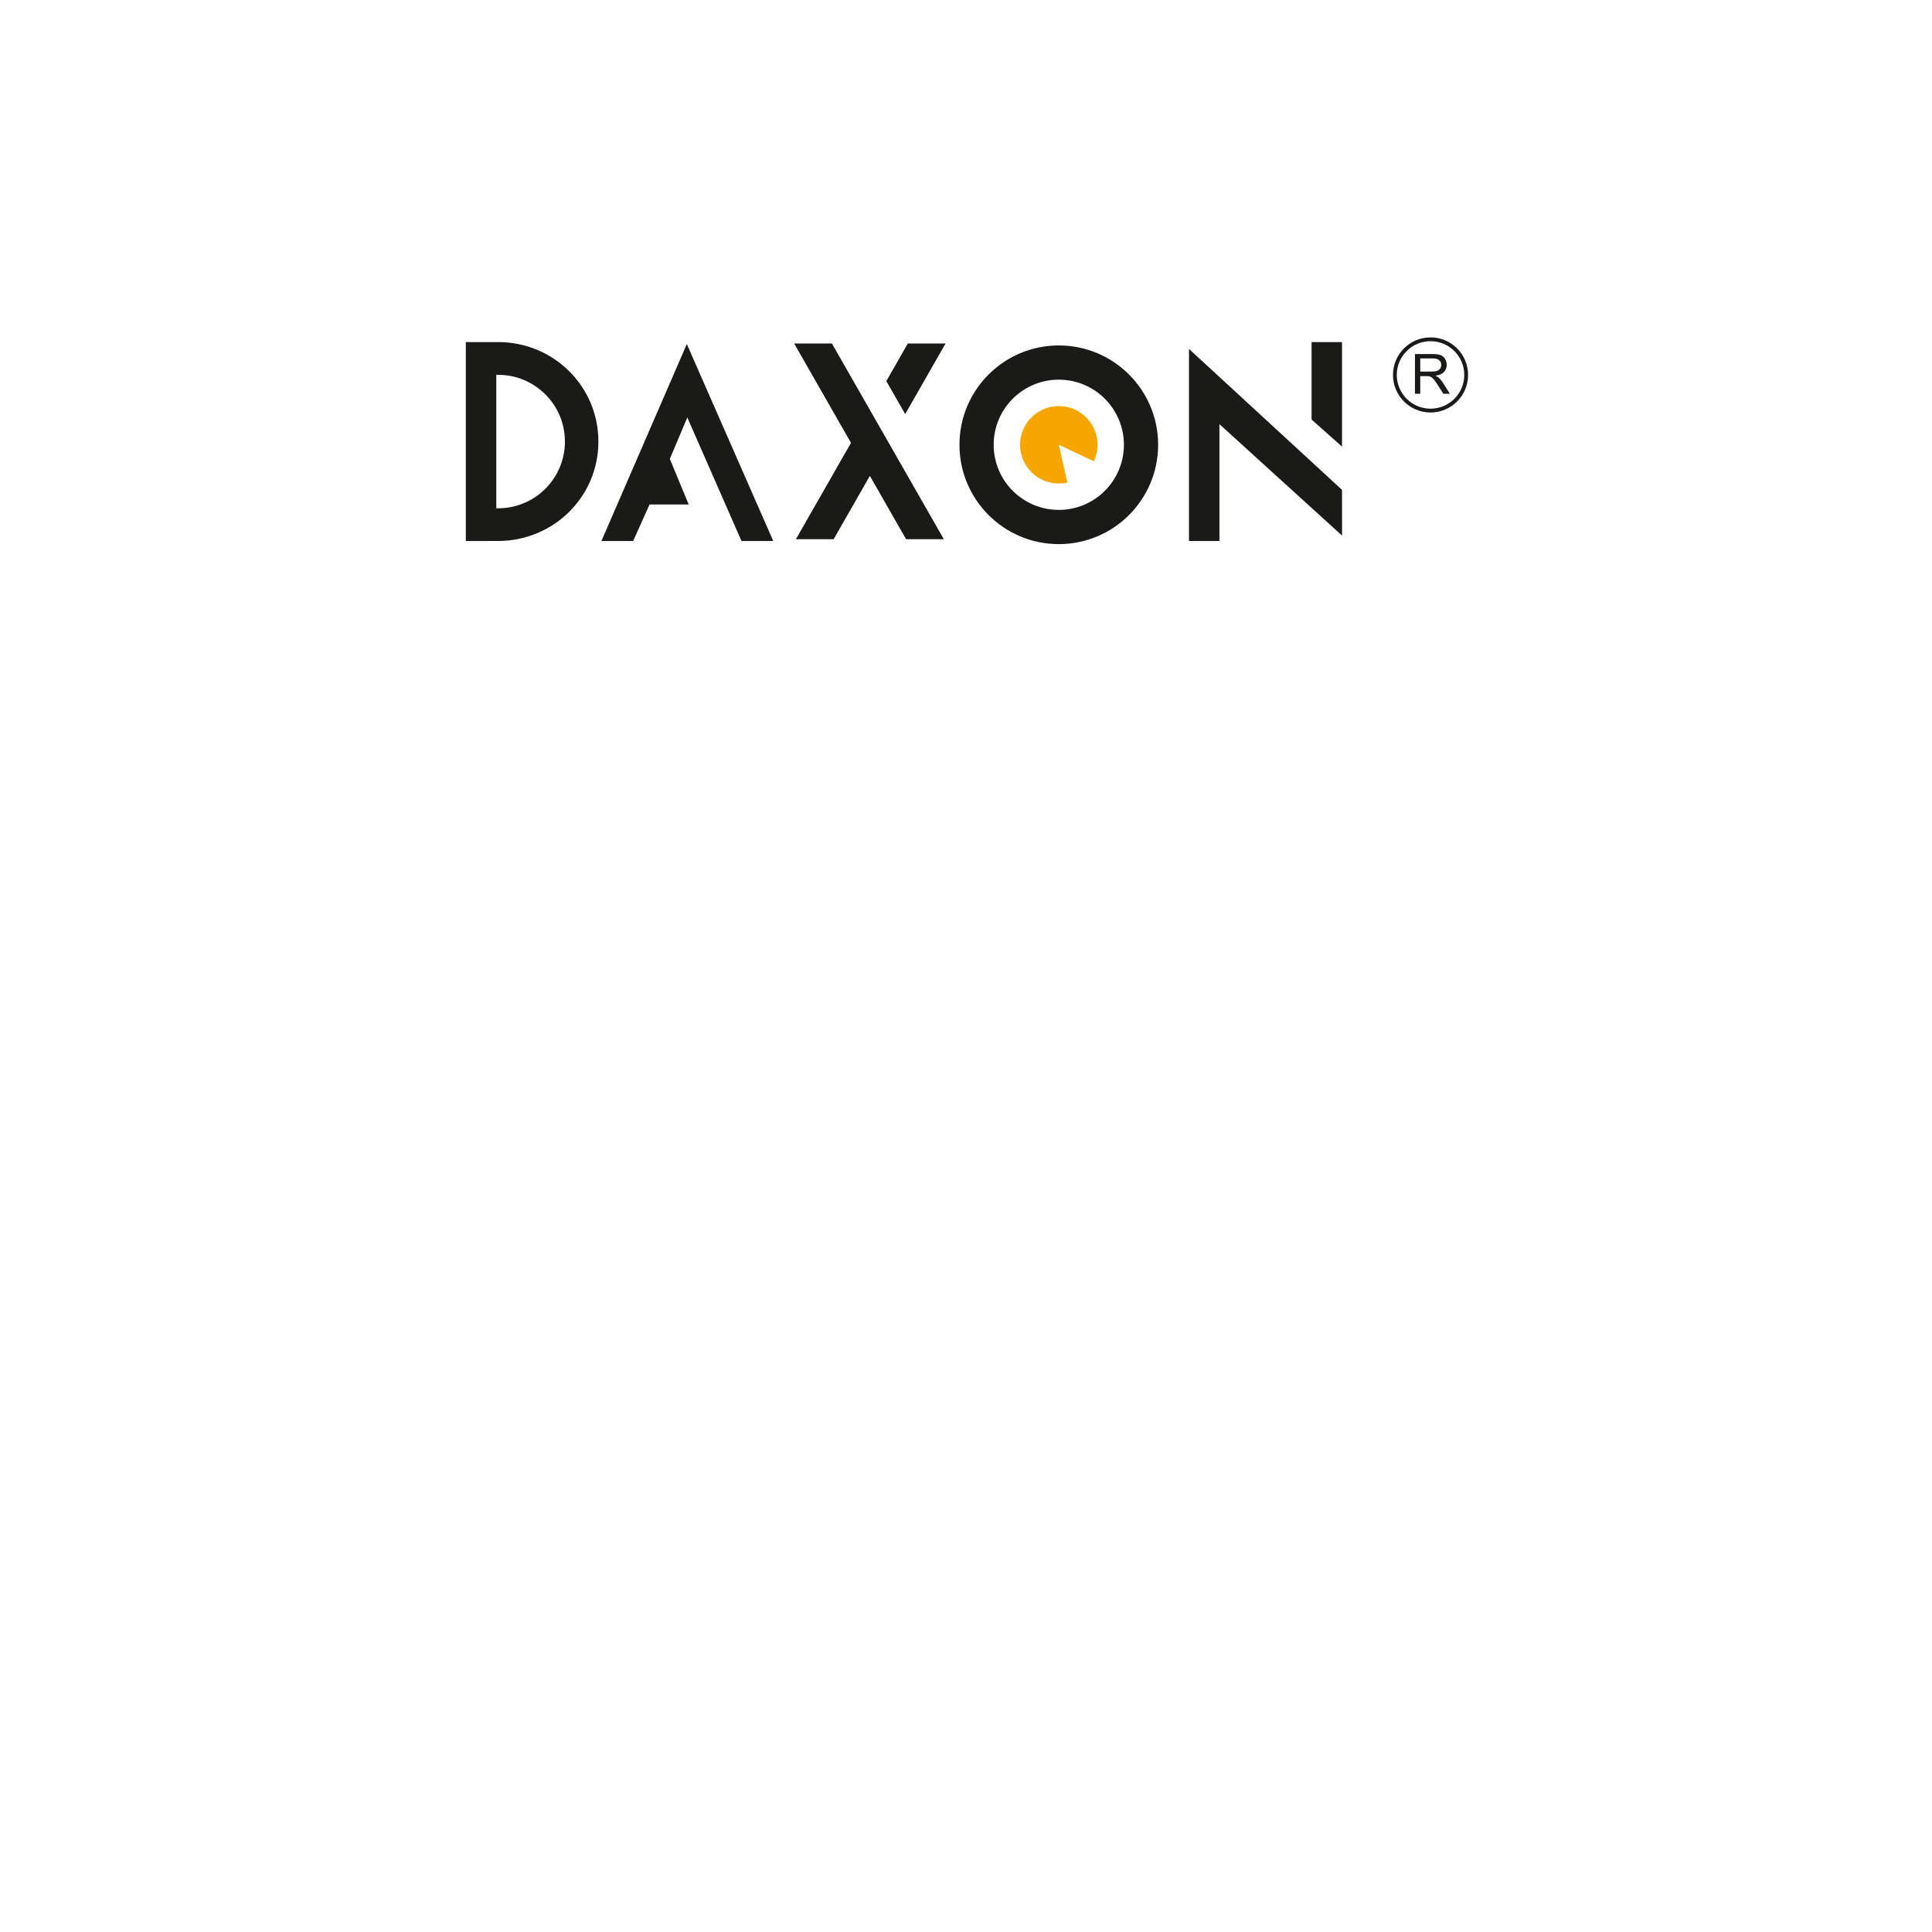
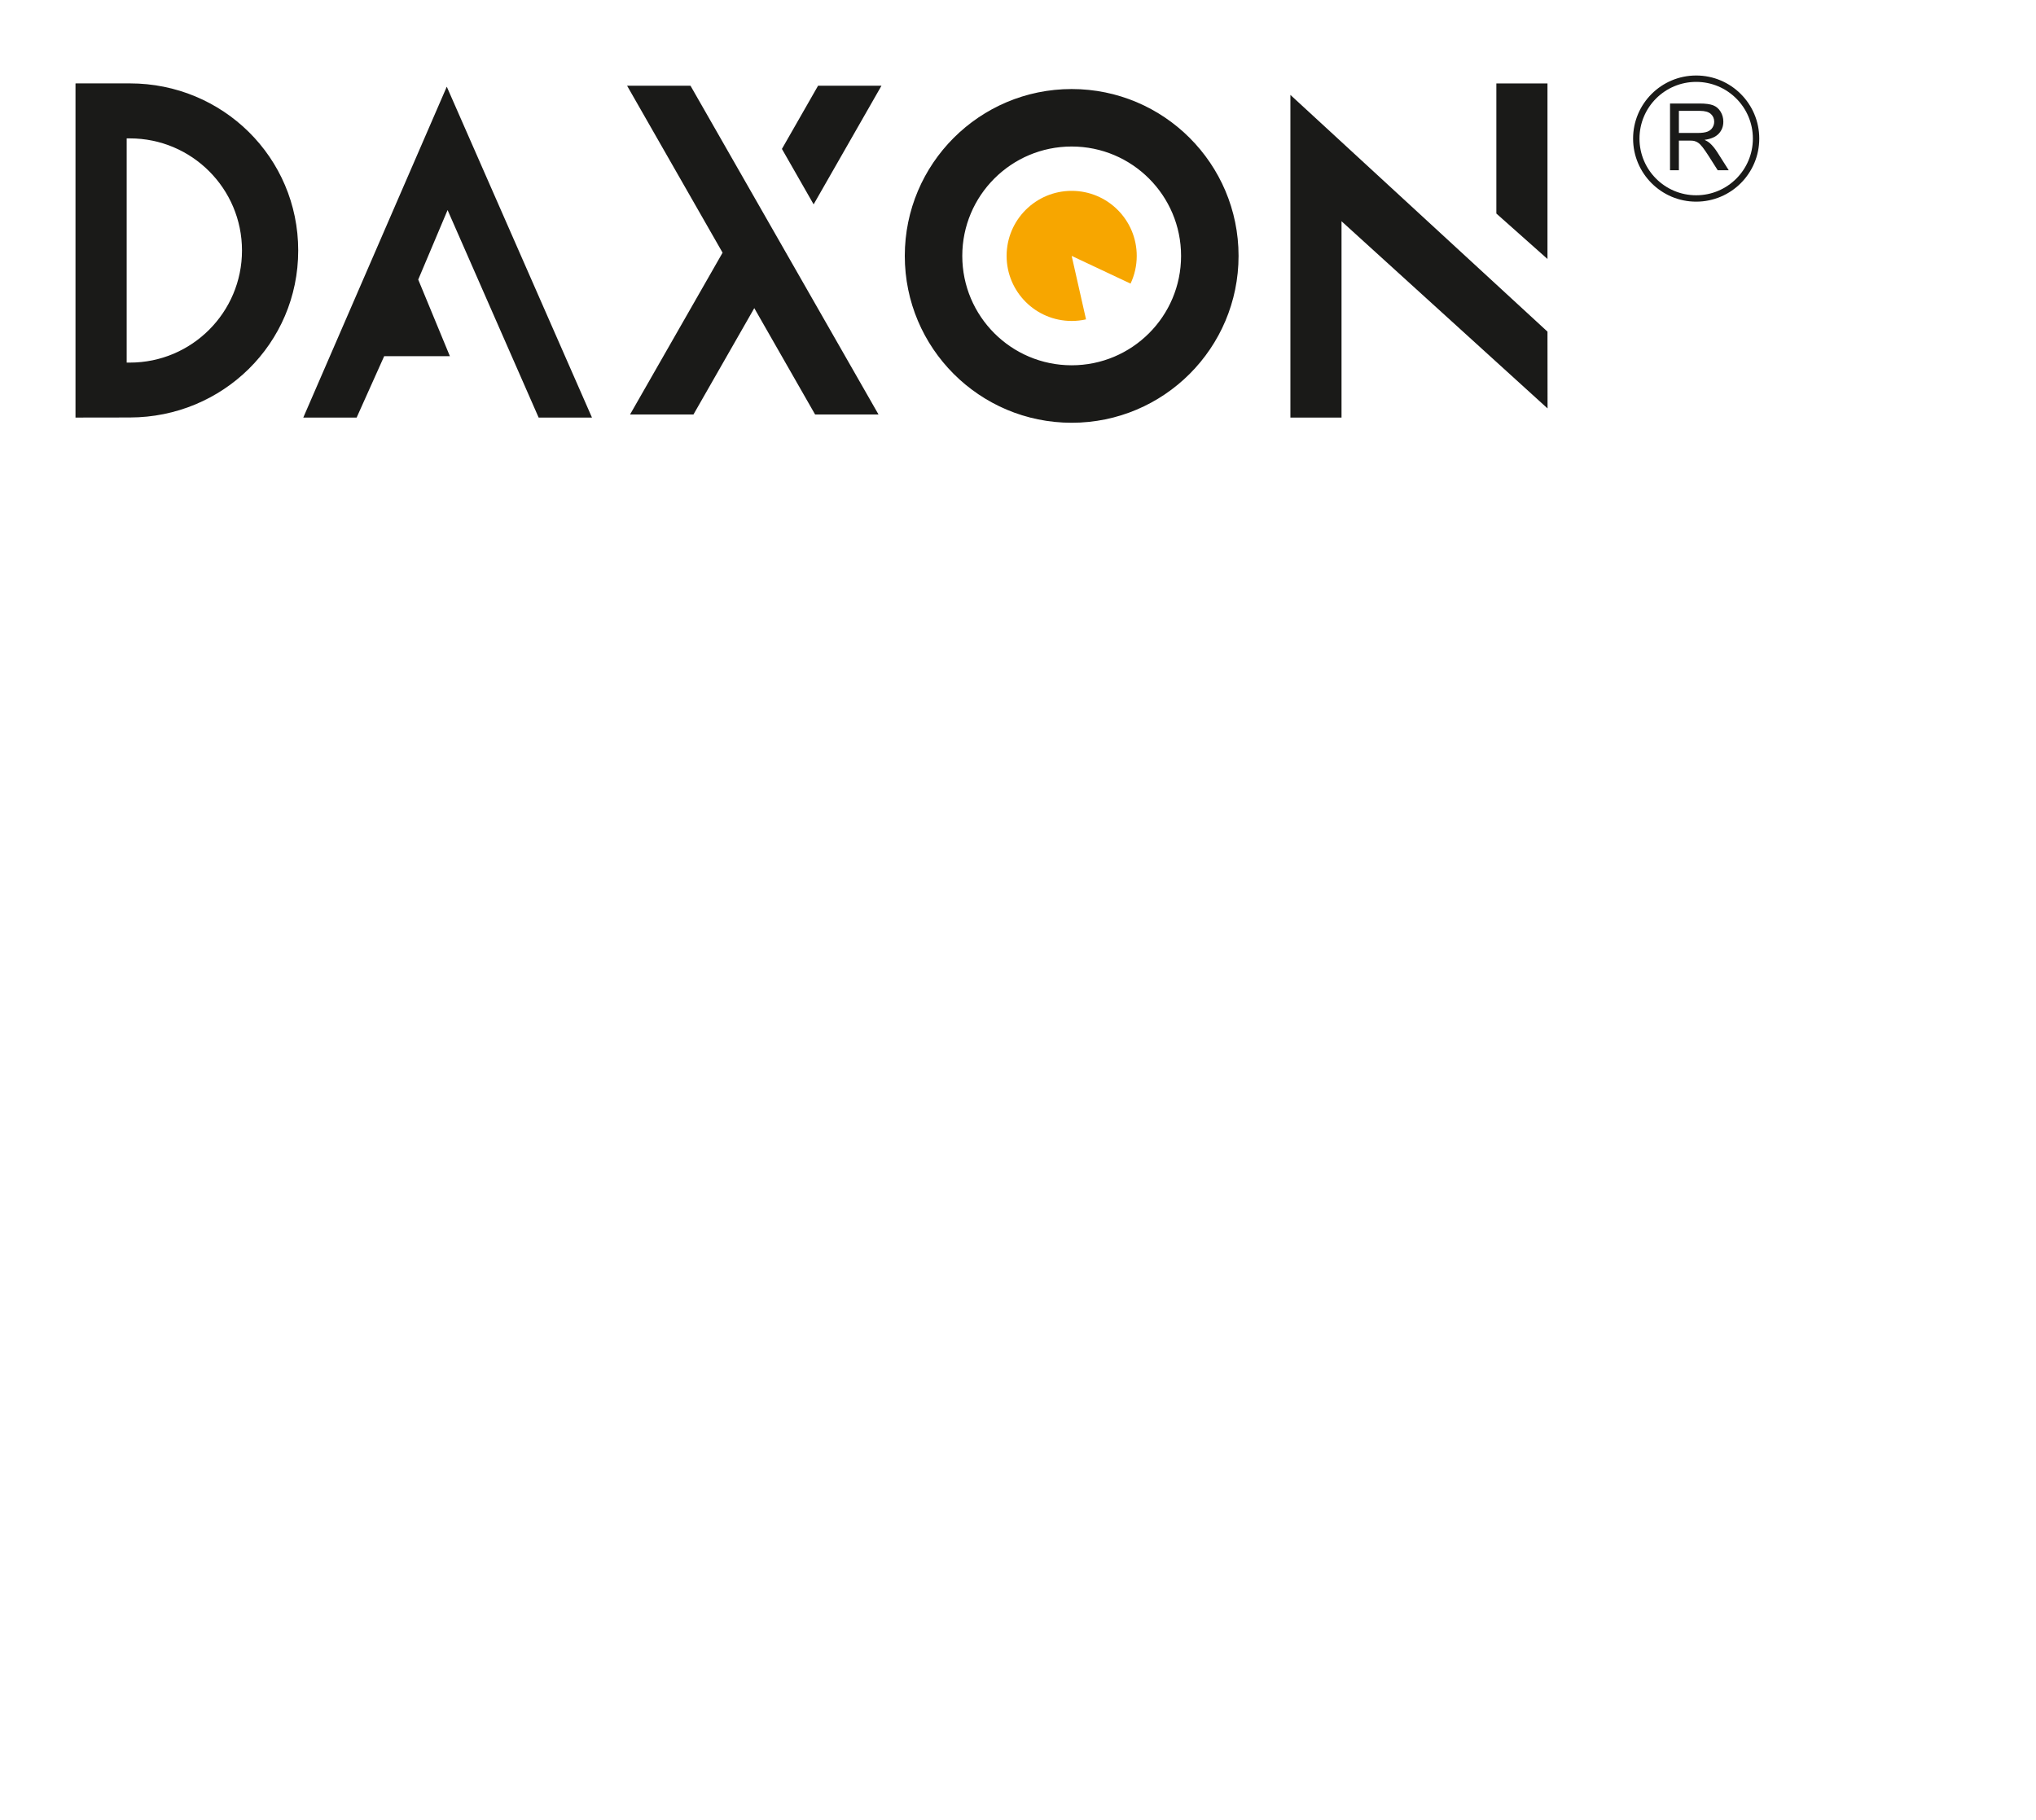
- <svg xmlns="http://www.w3.org/2000/svg" version="1.1" width="1440" height="1440" viewBox="0 0 1440 1440">
+ <svg xmlns="http://www.w3.org/2000/svg" version="1.1" width="903" height="807" viewBox="313.7 218.0 903.3 807.2">
  <g>
    <path transform="matrix(1,0,0,-1,0,1440)" d="M347.196 1036.756 371.32 1036.792C412.466 1036.851 446.006 1069.555 446.006 1110.888 446.006 1152.196 412.493 1185.046 371.323 1185.031L347.196 1185.023C347.196 1135.601 347.196 1086.178 347.196 1036.756ZM371.322 1160.629C398.788 1160.629 421.063 1138.354 421.063 1110.888 421.063 1083.422 398.788 1061.148 371.322 1061.148H369.905V1160.629ZM552.677 1036.754H576.338L511.92 1183.571 448.256 1036.754H471.928L484.143 1063.982C493.863 1063.982 503.583 1063.982 513.303 1063.982L499.254 1097.983 512.277 1128.831ZM591.92 1183.992 634.282 1109.912 593.228 1038.12H621.361L648.348 1085.313 675.336 1038.12H703.469L620.053 1183.992ZM704.777 1183.992H676.644L660.612 1155.957 674.679 1131.358ZM789.164 1182.529C748.279 1182.529 715.124 1149.373 715.124 1108.489 715.124 1067.604 748.279 1034.449 789.164 1034.449 830.048 1034.449 863.204 1067.604 863.204 1108.489 863.204 1149.373 830.048 1182.529 789.164 1182.529ZM789.164 1157.024C815.964 1157.024 837.698 1135.289 837.698 1108.489 837.698 1081.689 815.963 1059.954 789.164 1059.954 762.364 1059.954 740.629 1081.689 740.629 1108.489 740.629 1135.289 762.364 1157.024 789.164 1157.024ZM886.201 1179.928V1036.754H908.886V1123.868L1000.296 1040.812 1000.263 1074.89ZM977.577 1185.022V1127.29L1000.262 1107.121V1185.022Z" fill="#1a1a18" fill-rule="evenodd" />
    <path transform="matrix(1,0,0,-1,0,1440)" d="M789.164 1079.624C791.351 1079.624 793.482 1079.869 795.53 1080.33L789.164 1108.489 815.283 1096.192C817.043 1099.922 818.029 1104.091 818.029 1108.489 818.029 1124.428 805.103 1137.353 789.164 1137.353 773.225 1137.353 760.299 1124.428 760.299 1108.489 760.299 1092.55 773.225 1079.624 789.164 1079.624" fill="#f7a600" fill-rule="evenodd" />
    <path transform="matrix(1,0,0,-1,0,1440)" d="M1066.233 1188.533C1073.961 1188.533 1080.958 1185.4 1086.023 1180.335 1091.088 1175.27 1094.222 1168.272 1094.222 1160.545 1094.222 1152.817 1091.089 1145.819 1086.023 1140.754 1080.958 1135.689 1073.961 1132.556 1066.233 1132.556 1058.505 1132.556 1051.508 1135.689 1046.443 1140.754 1041.378 1145.819 1038.244 1152.817 1038.244 1160.545 1038.244 1168.272 1041.378 1175.27 1046.443 1180.335 1051.508 1185.4 1058.505 1188.533 1066.233 1188.533ZM1084.019 1178.331C1079.467 1182.883 1073.178 1185.699 1066.233 1185.699 1059.287 1185.699 1052.998 1182.883 1048.447 1178.331 1043.895 1173.779 1041.079 1167.49 1041.079 1160.545 1041.079 1153.599 1043.895 1147.31 1048.447 1142.758 1052.998 1138.206 1059.287 1135.39 1066.233 1135.39 1073.178 1135.39 1079.467 1138.206 1084.019 1142.758 1088.571 1147.31 1091.387 1153.599 1091.387 1160.545 1091.387 1167.49 1088.571 1173.779 1084.019 1178.331" fill="#1a1a18" />
    <path transform="matrix(1,0,0,-1,0,1440)" d="M1054.632 1146.504V1176.108H1067.755C1070.393 1176.108 1072.399 1175.837 1073.769 1175.308 1075.139 1174.777 1076.236 1173.841 1077.057 1172.496 1077.878 1171.154 1078.282 1169.664 1078.282 1168.037 1078.282 1165.937 1077.601 1164.165 1076.242 1162.726 1074.886 1161.285 1072.792 1160.376 1069.951 1159.983 1070.991 1159.487 1071.777 1158.992 1072.316 1158.507 1073.458 1157.462 1074.541 1156.145 1075.555 1154.567L1080.675 1146.504H1075.78L1071.869 1152.664C1070.729 1154.45 1069.786 1155.806 1069.048 1156.752 1068.305 1157.695 1067.644 1158.351 1067.057 1158.729 1066.478 1159.1 1065.88 1159.362 1065.273 1159.513 1064.832 1159.604 1064.108 1159.652 1063.097 1159.652H1058.561V1146.504ZM1058.561 1163.043H1066.969C1068.761 1163.043 1070.151 1163.228 1071.157 1163.601 1072.165 1163.966 1072.929 1164.558 1073.444 1165.379 1073.968 1166.191 1074.231 1167.074 1074.231 1168.031 1074.231 1169.43 1073.729 1170.587 1072.715 1171.49 1071.701 1172.393 1070.103 1172.84 1067.92 1172.84H1058.561Z" fill="#1a1a18" />
  </g>
</svg>
